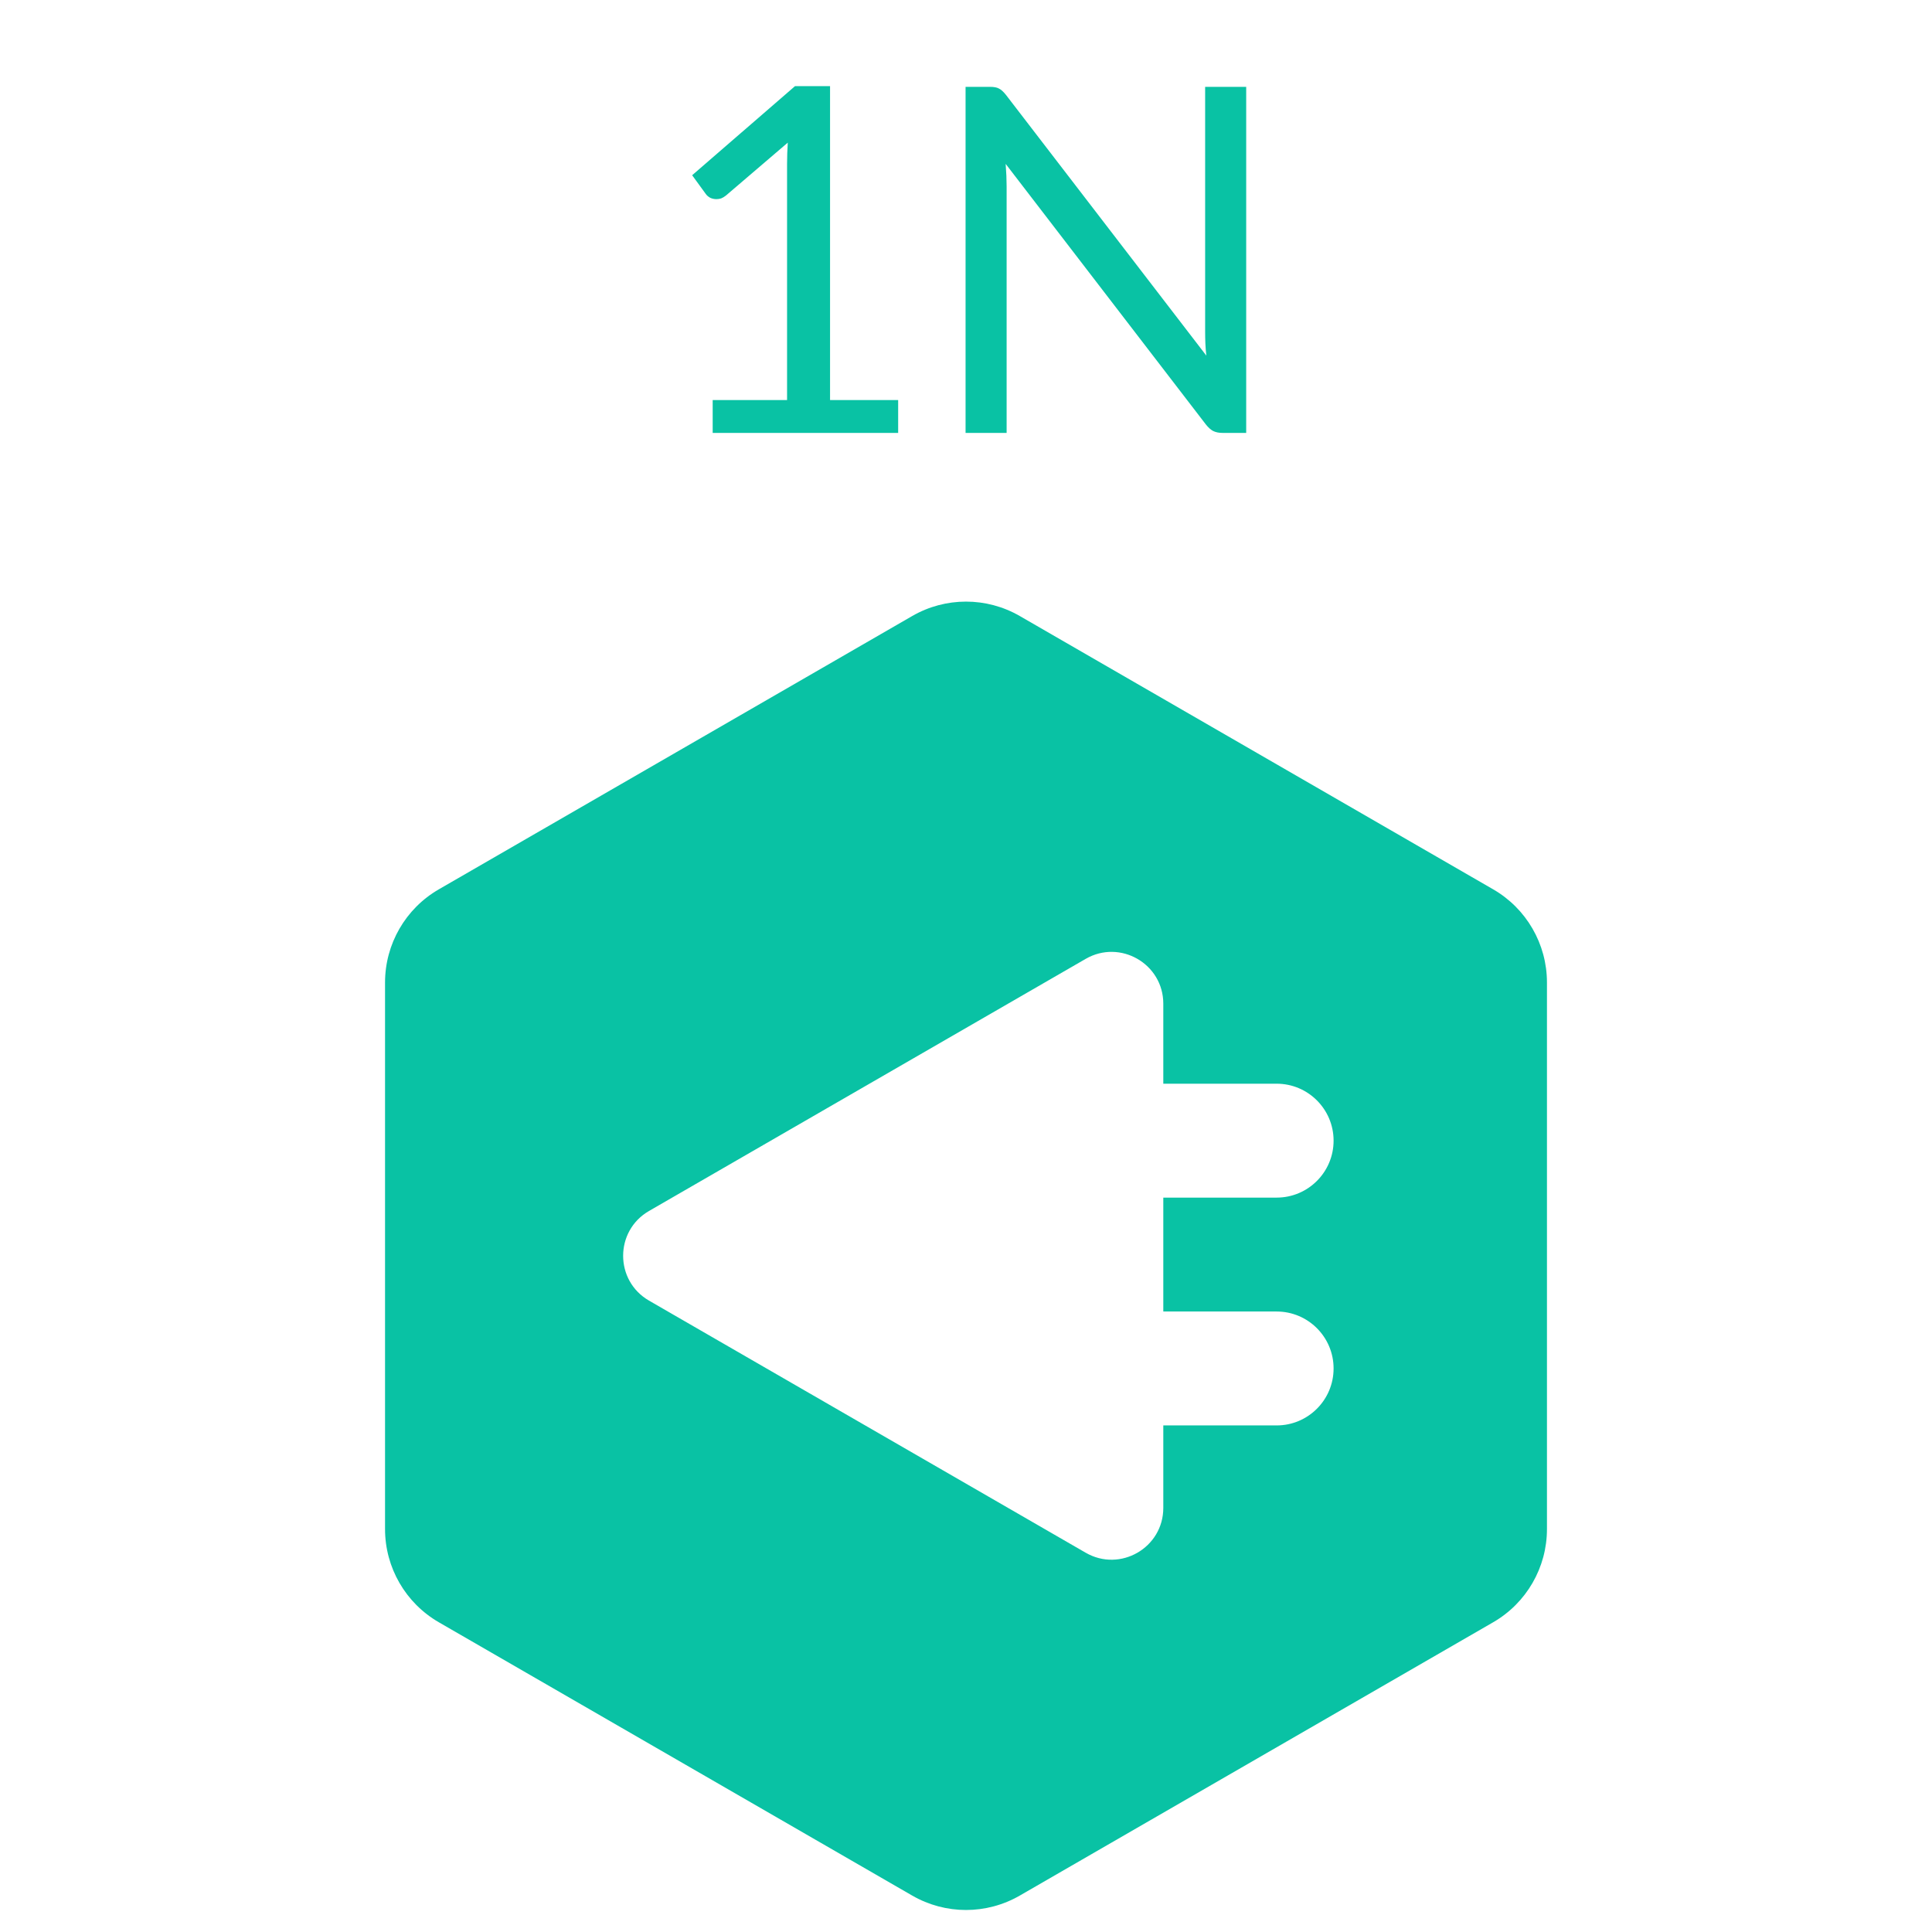
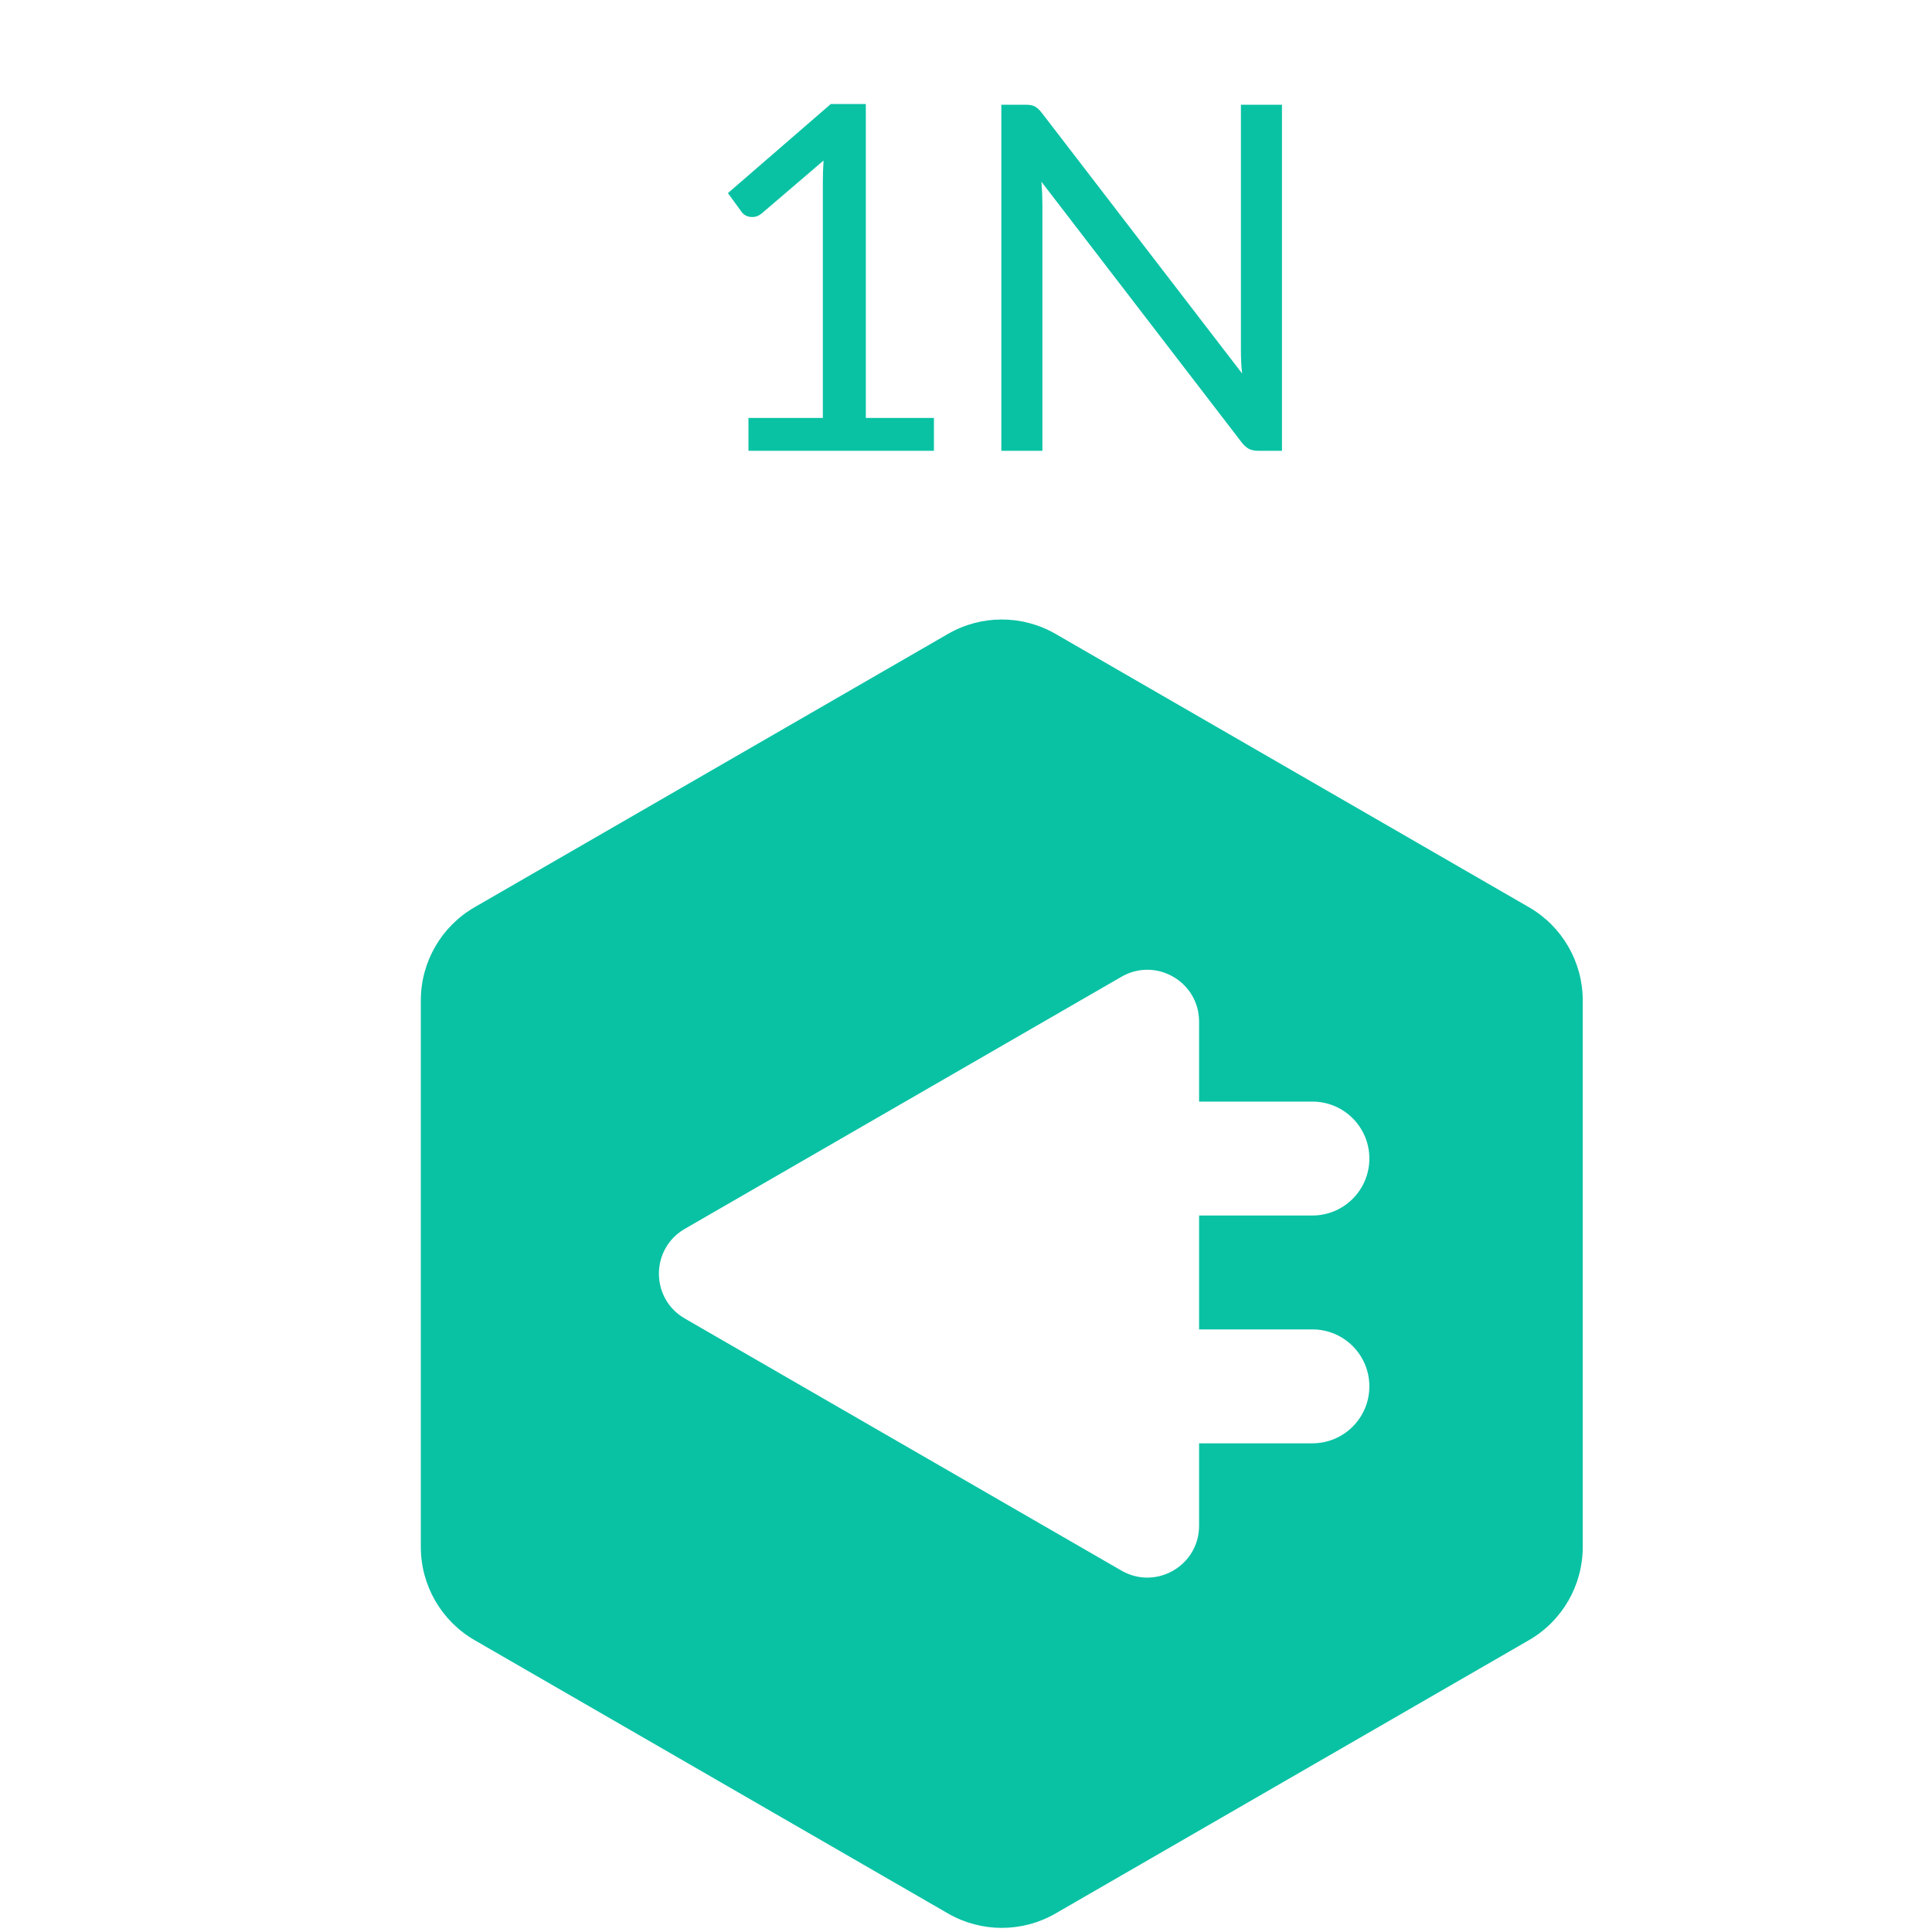
<svg xmlns="http://www.w3.org/2000/svg" width="1080" height="1080" viewBox="0 0 1080 1080" fill="none">
-   <path d="M398.393 223.64H439.973V91.745C439.973 87.785 440.108 83.78 440.378 79.73L405.818 109.295C404.918 110.015 404.018 110.555 403.118 110.915C402.218 111.185 401.363 111.32 400.553 111.32C399.203 111.32 397.988 111.05 396.908 110.51C395.828 109.88 395.018 109.16 394.478 108.35L386.918 97.955L444.428 48.14H464.003V223.64H502.073V242H398.393V223.64ZM553.26 48.545C555.6 48.545 557.31 48.86 558.39 49.49C559.56 50.03 560.865 51.2 562.305 53L674.355 198.8C674.085 196.46 673.905 194.21 673.815 192.05C673.725 189.8 673.68 187.64 673.68 185.57V48.545H696.63V242H683.4C681.33 242 679.575 241.64 678.135 240.92C676.785 240.2 675.435 238.985 674.085 237.275L562.17 91.61C562.35 93.86 562.485 96.065 562.575 98.225C562.665 100.385 562.71 102.365 562.71 104.165V242H539.76V48.545H553.26Z" fill="#09C2A4" />
-   <path d="M509.934 344.359C528.539 333.618 551.461 333.618 570.066 344.359L834.693 497.142C853.298 507.883 864.76 527.735 864.76 549.218V854.782C864.76 876.266 853.298 896.118 834.693 906.859L570.066 1059.64C551.461 1070.38 528.539 1070.38 509.934 1059.64L245.307 906.859C226.702 896.118 215.24 876.266 215.24 854.782V549.218C215.24 527.735 226.702 507.883 245.307 497.142L509.934 344.359ZM650.292 561.07C650.292 538.8 626.184 524.882 606.897 536.017L362.805 676.943C343.518 688.078 343.518 715.916 362.805 727.051L606.897 867.979C626.184 879.114 650.292 865.195 650.292 842.925V796.821H713.646C731.229 796.821 745.483 782.566 745.483 764.983C745.483 747.401 731.229 733.147 713.646 733.146H650.292V669.473H713.646C731.229 669.472 745.483 655.219 745.483 637.636C745.483 620.053 731.229 605.798 713.646 605.798H650.292V561.07Z" fill="#09C2A4" />
+   <g transform="translate(20,10)">
+     <path d="M398.393 223.64H439.973V91.745C439.973 87.785 440.108 83.78 440.378 79.73L405.818 109.295C404.918 110.015 404.018 110.555 403.118 110.915C402.218 111.185 401.363 111.32 400.553 111.32C399.203 111.32 397.988 111.05 396.908 110.51C395.828 109.88 395.018 109.16 394.478 108.35L386.918 97.955L444.428 48.14H464.003V223.64H502.073V242H398.393V223.64ZM553.26 48.545C555.6 48.545 557.31 48.86 558.39 49.49C559.56 50.03 560.865 51.2 562.305 53L674.355 198.8C674.085 196.46 673.905 194.21 673.815 192.05C673.725 189.8 673.68 187.64 673.68 185.57V48.545H696.63V242H683.4C681.33 242 679.575 241.64 678.135 240.92C676.785 240.2 675.435 238.985 674.085 237.275L562.17 91.61C562.35 93.86 562.485 96.065 562.575 98.225C562.665 100.385 562.71 102.365 562.71 104.165V242H539.76V48.545H553.26Z" fill="#09C2A4" />
+     <path d="M509.934 344.359C528.539 333.618 551.461 333.618 570.066 344.359L834.693 497.142C853.298 507.883 864.76 527.735 864.76 549.218V854.782C864.76 876.266 853.298 896.118 834.693 906.859L570.066 1059.64C551.461 1070.38 528.539 1070.38 509.934 1059.64L245.307 906.859C226.702 896.118 215.24 876.266 215.24 854.782V549.218C215.24 527.735 226.702 507.883 245.307 497.142L509.934 344.359ZM650.292 561.07C650.292 538.8 626.184 524.882 606.897 536.017L362.805 676.943C343.518 688.078 343.518 715.916 362.805 727.051L606.897 867.979C626.184 879.114 650.292 865.195 650.292 842.925V796.821H713.646C731.229 796.821 745.483 782.566 745.483 764.983C745.483 747.401 731.229 733.147 713.646 733.146H650.292V669.473H713.646C731.229 669.472 745.483 655.219 745.483 637.636C745.483 620.053 731.229 605.798 713.646 605.798H650.292V561.07Z" fill="#09C2A4" />
+   </g>
</svg>
